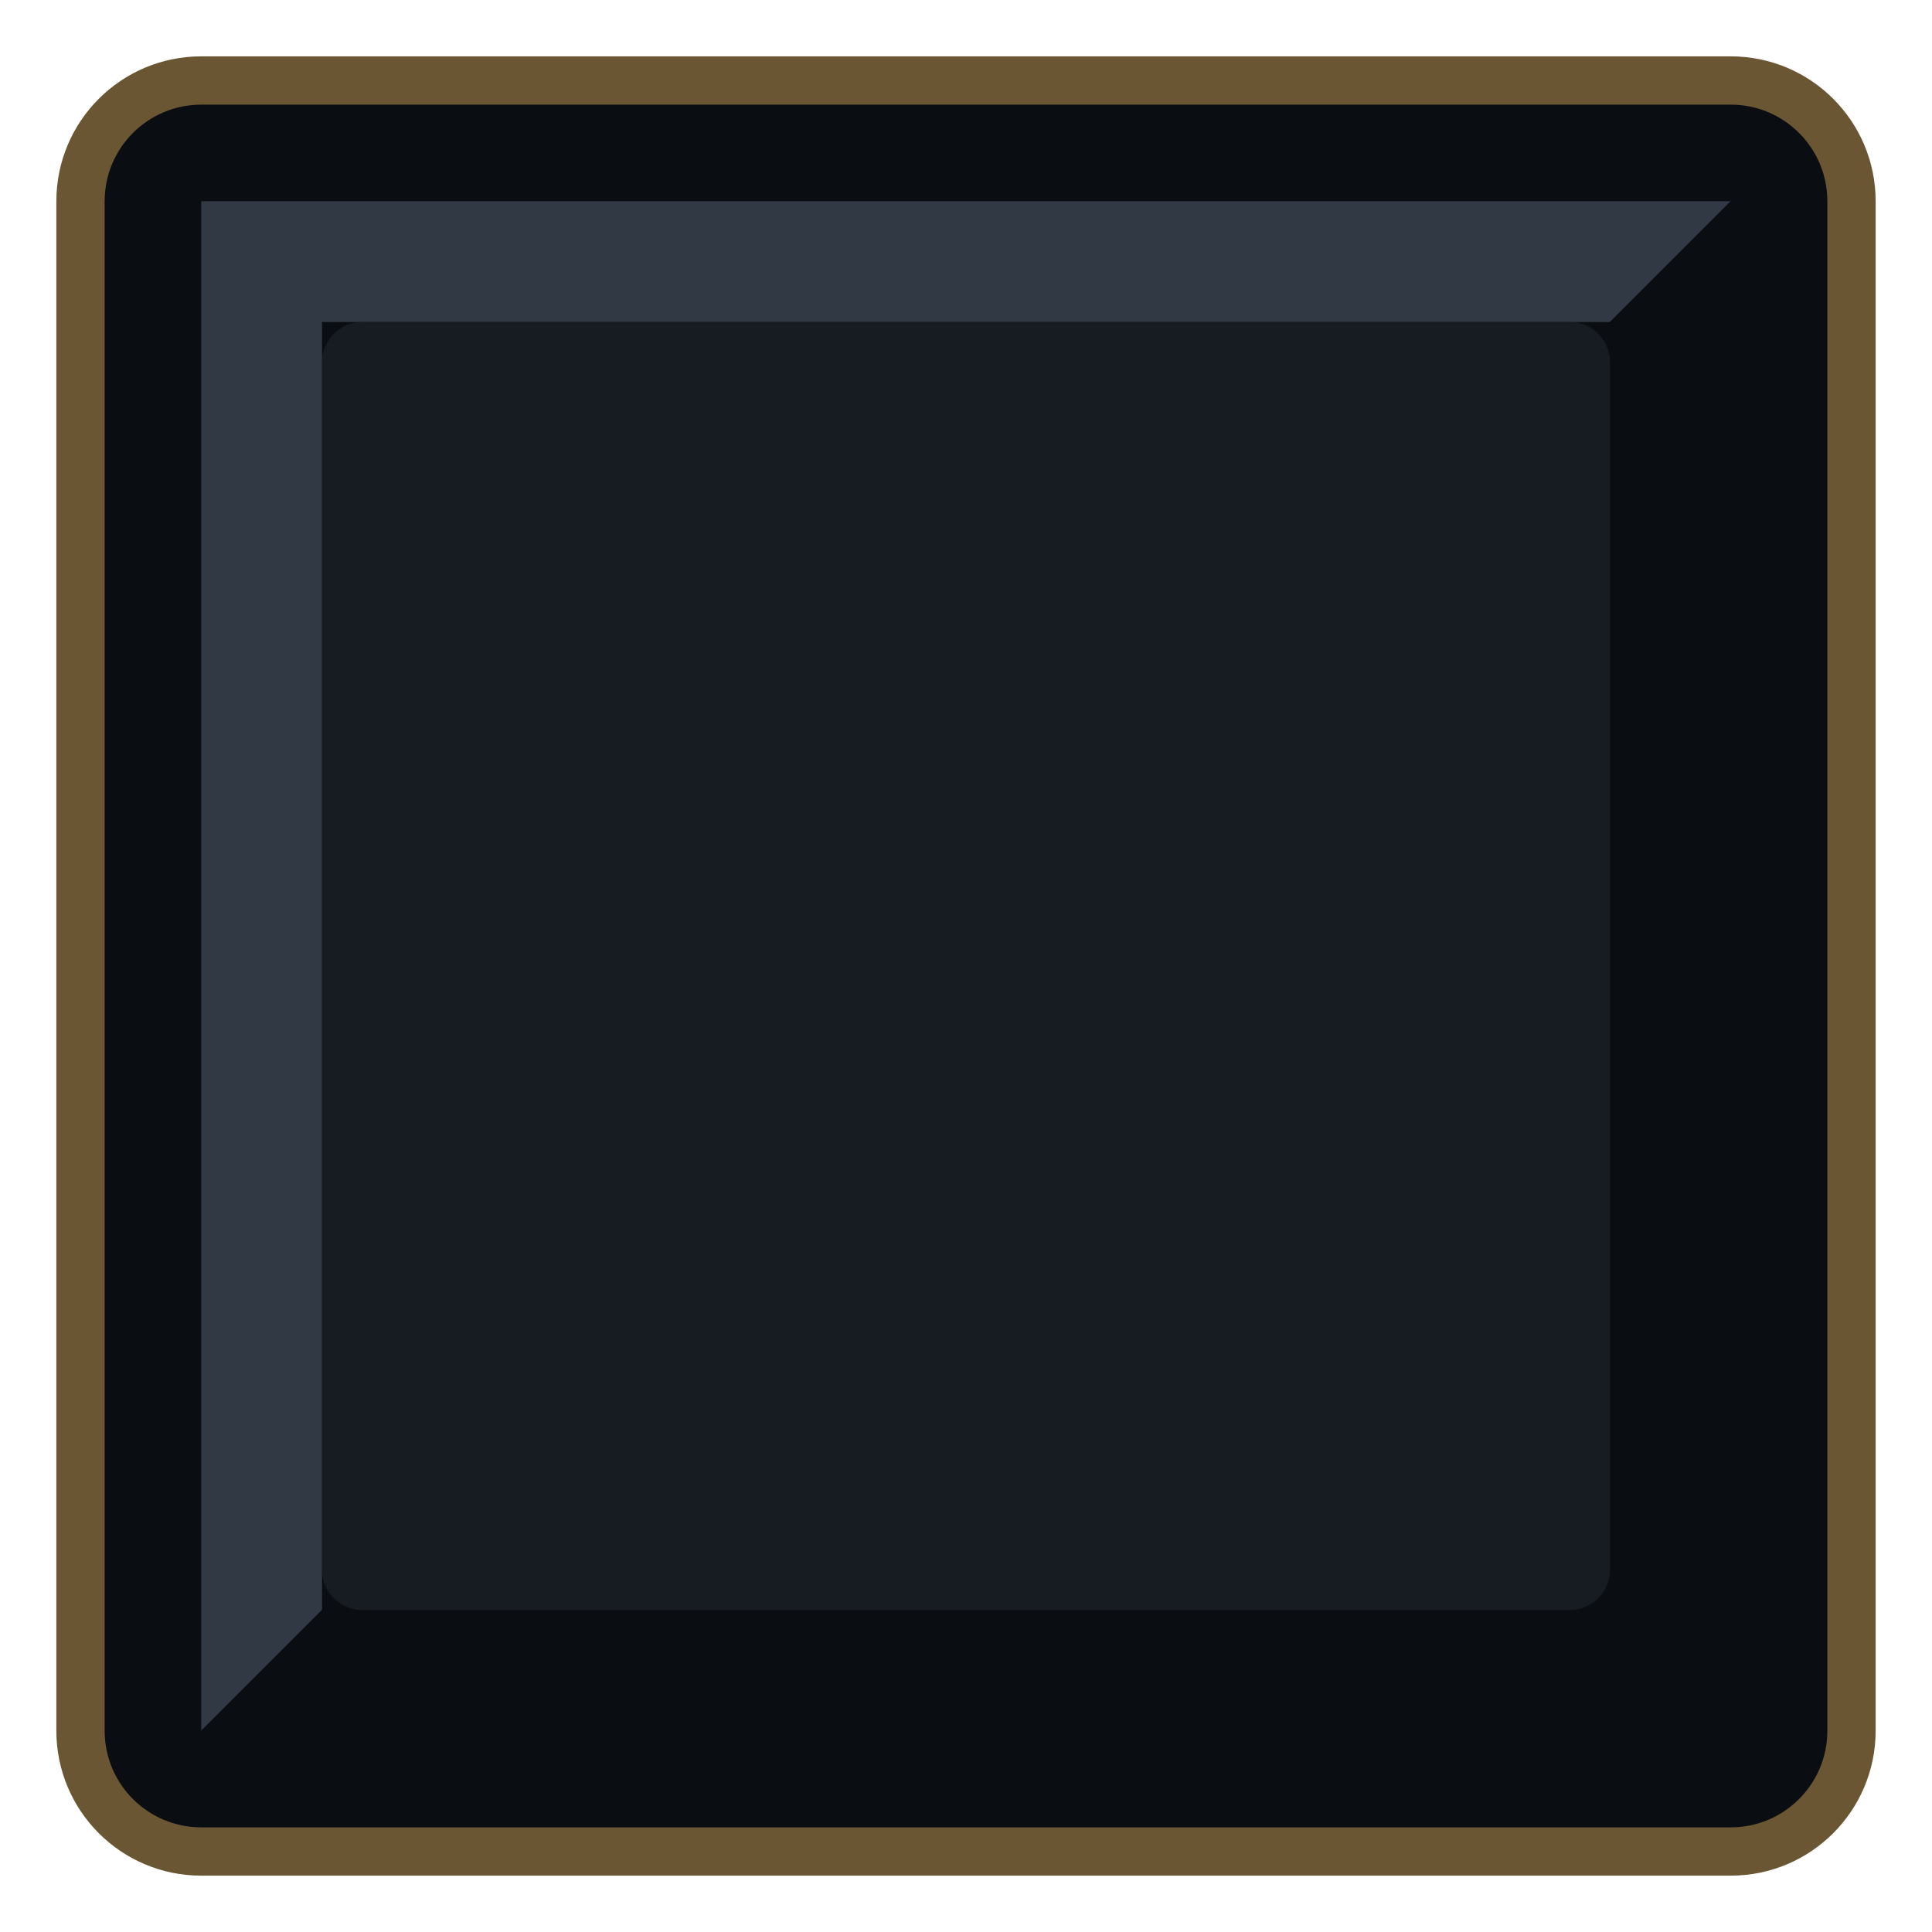
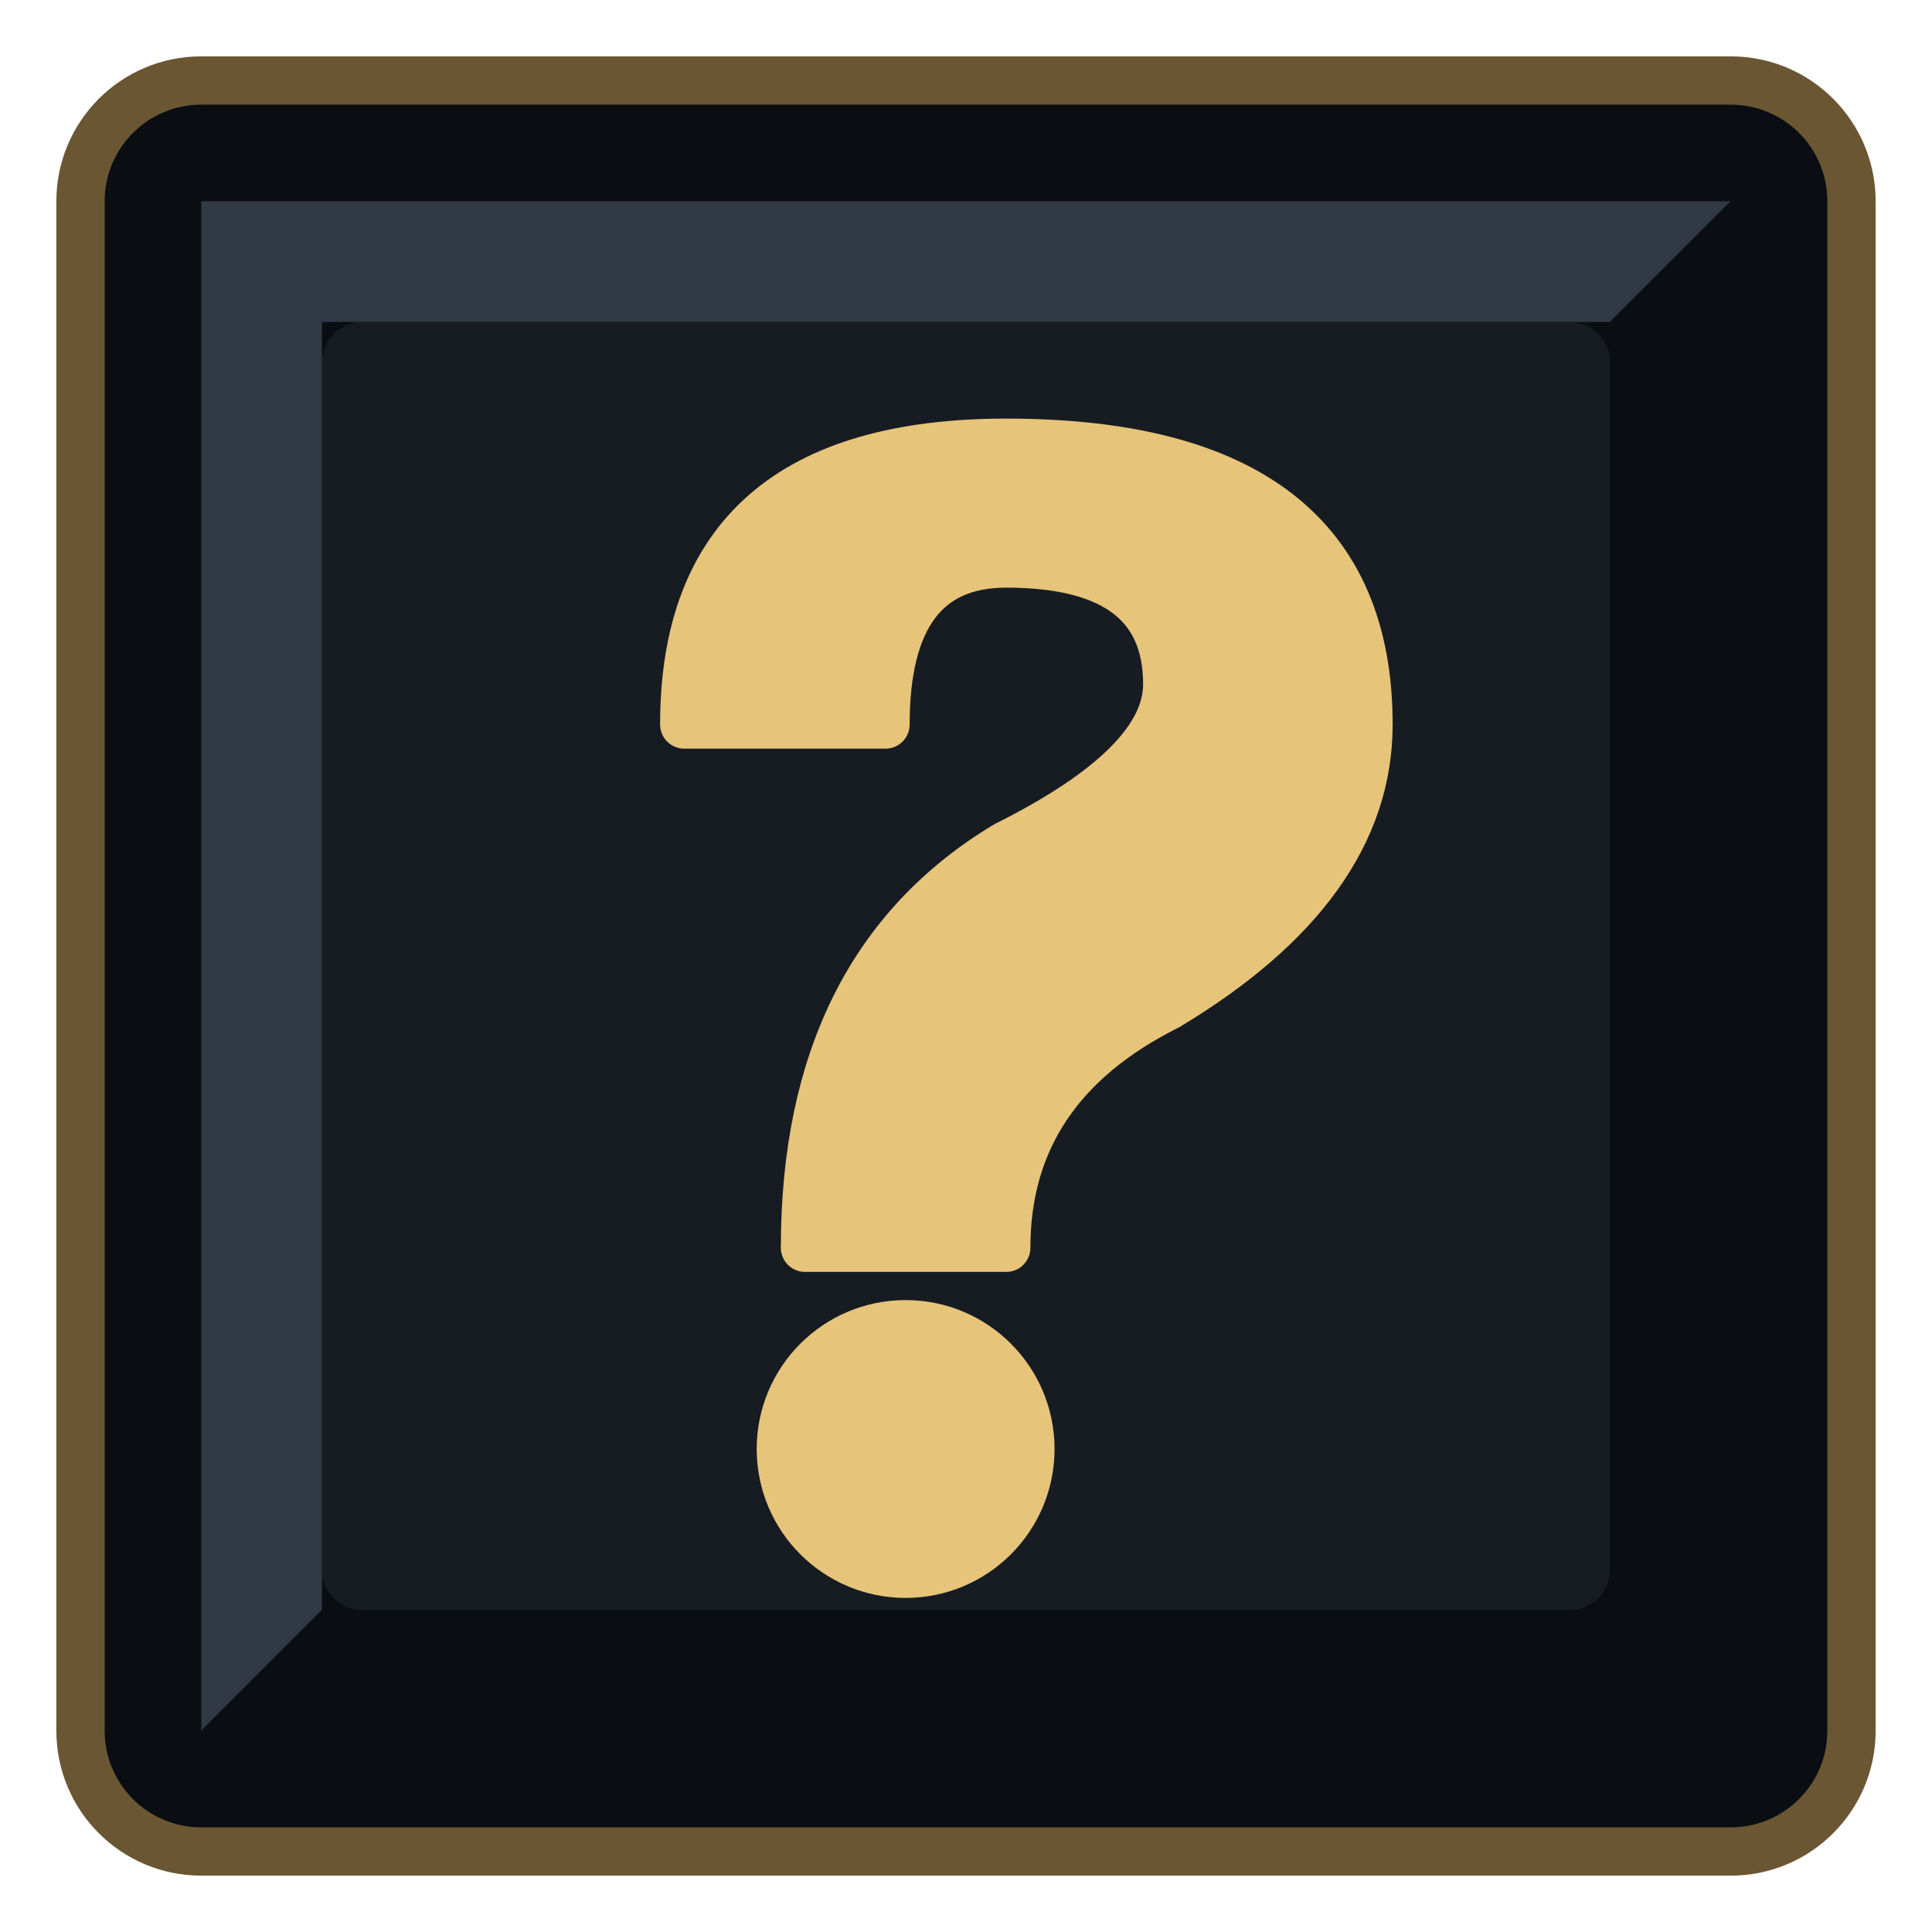
<svg xmlns="http://www.w3.org/2000/svg" width="48" height="48" viewBox="0 0 48 48">
  <rect x="2" y="2" width="44" height="44" rx="3" fill="#0a0e13" stroke="#6a5632" stroke-width="1.2" />
  <path d="M5 5h38l-3 3H8v32l-3 3z" fill="#303944" />
  <path d="M43 5v38H5l3-3h32V8z" fill="#0a0e13" />
  <rect x="8" y="8" width="32" height="32" rx="1" fill="#171c23" />
-   <g fill="none" stroke="#e6c47a" stroke-width="2.4" stroke-linecap="round" stroke-linejoin="round">
-     
-   </g>
-   <g fill="none" stroke="#e6c47a" stroke-width="2.4" stroke-linecap="round" stroke-linejoin="round">
-     
+   <g fill="#e6c47a" stroke="#e6c47a" stroke-width="2.4" stroke-linecap="round" stroke-linejoin="round">
+     <path d="M17 18q0-7 8-7 9 0 9 7 0 4-5 7-4 2-4 6h-5q0-7 5-10 4-2 4-4 0-3-4-3-3 0-3 4z" stroke-width="1.2" />
+     <circle cx="22.5" cy="36" r="2.5" />
  </g>
</svg>
